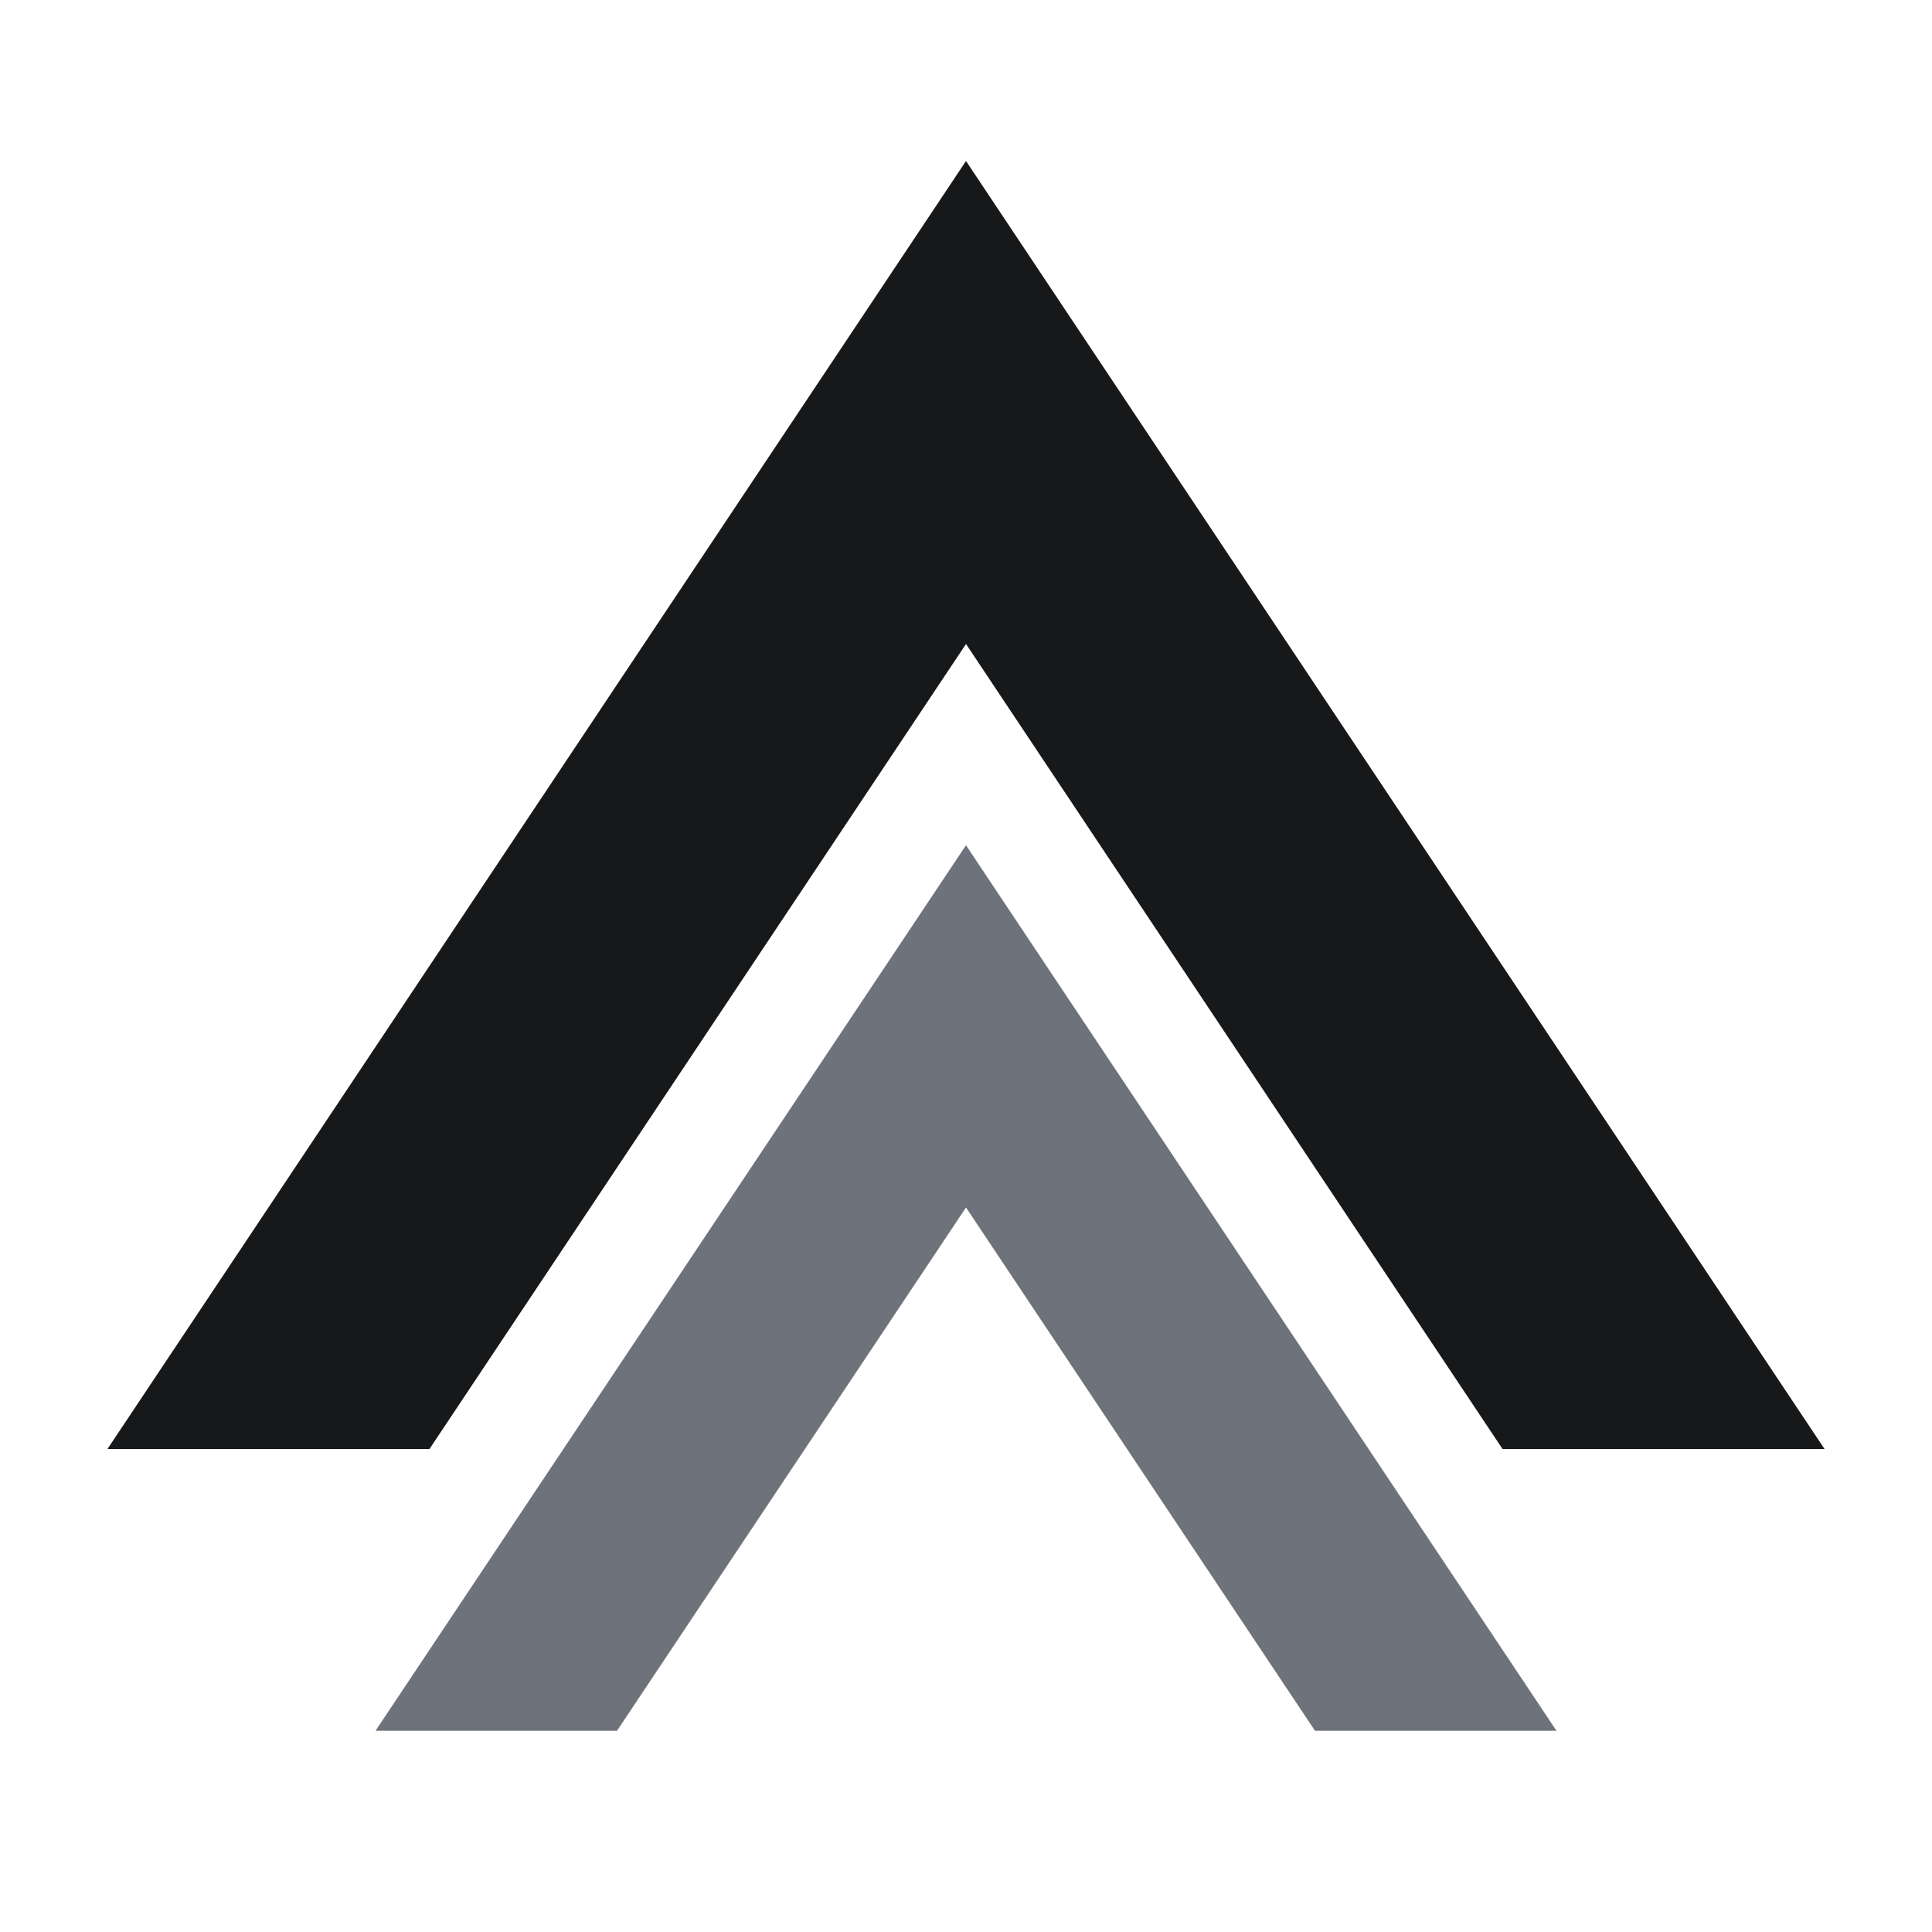
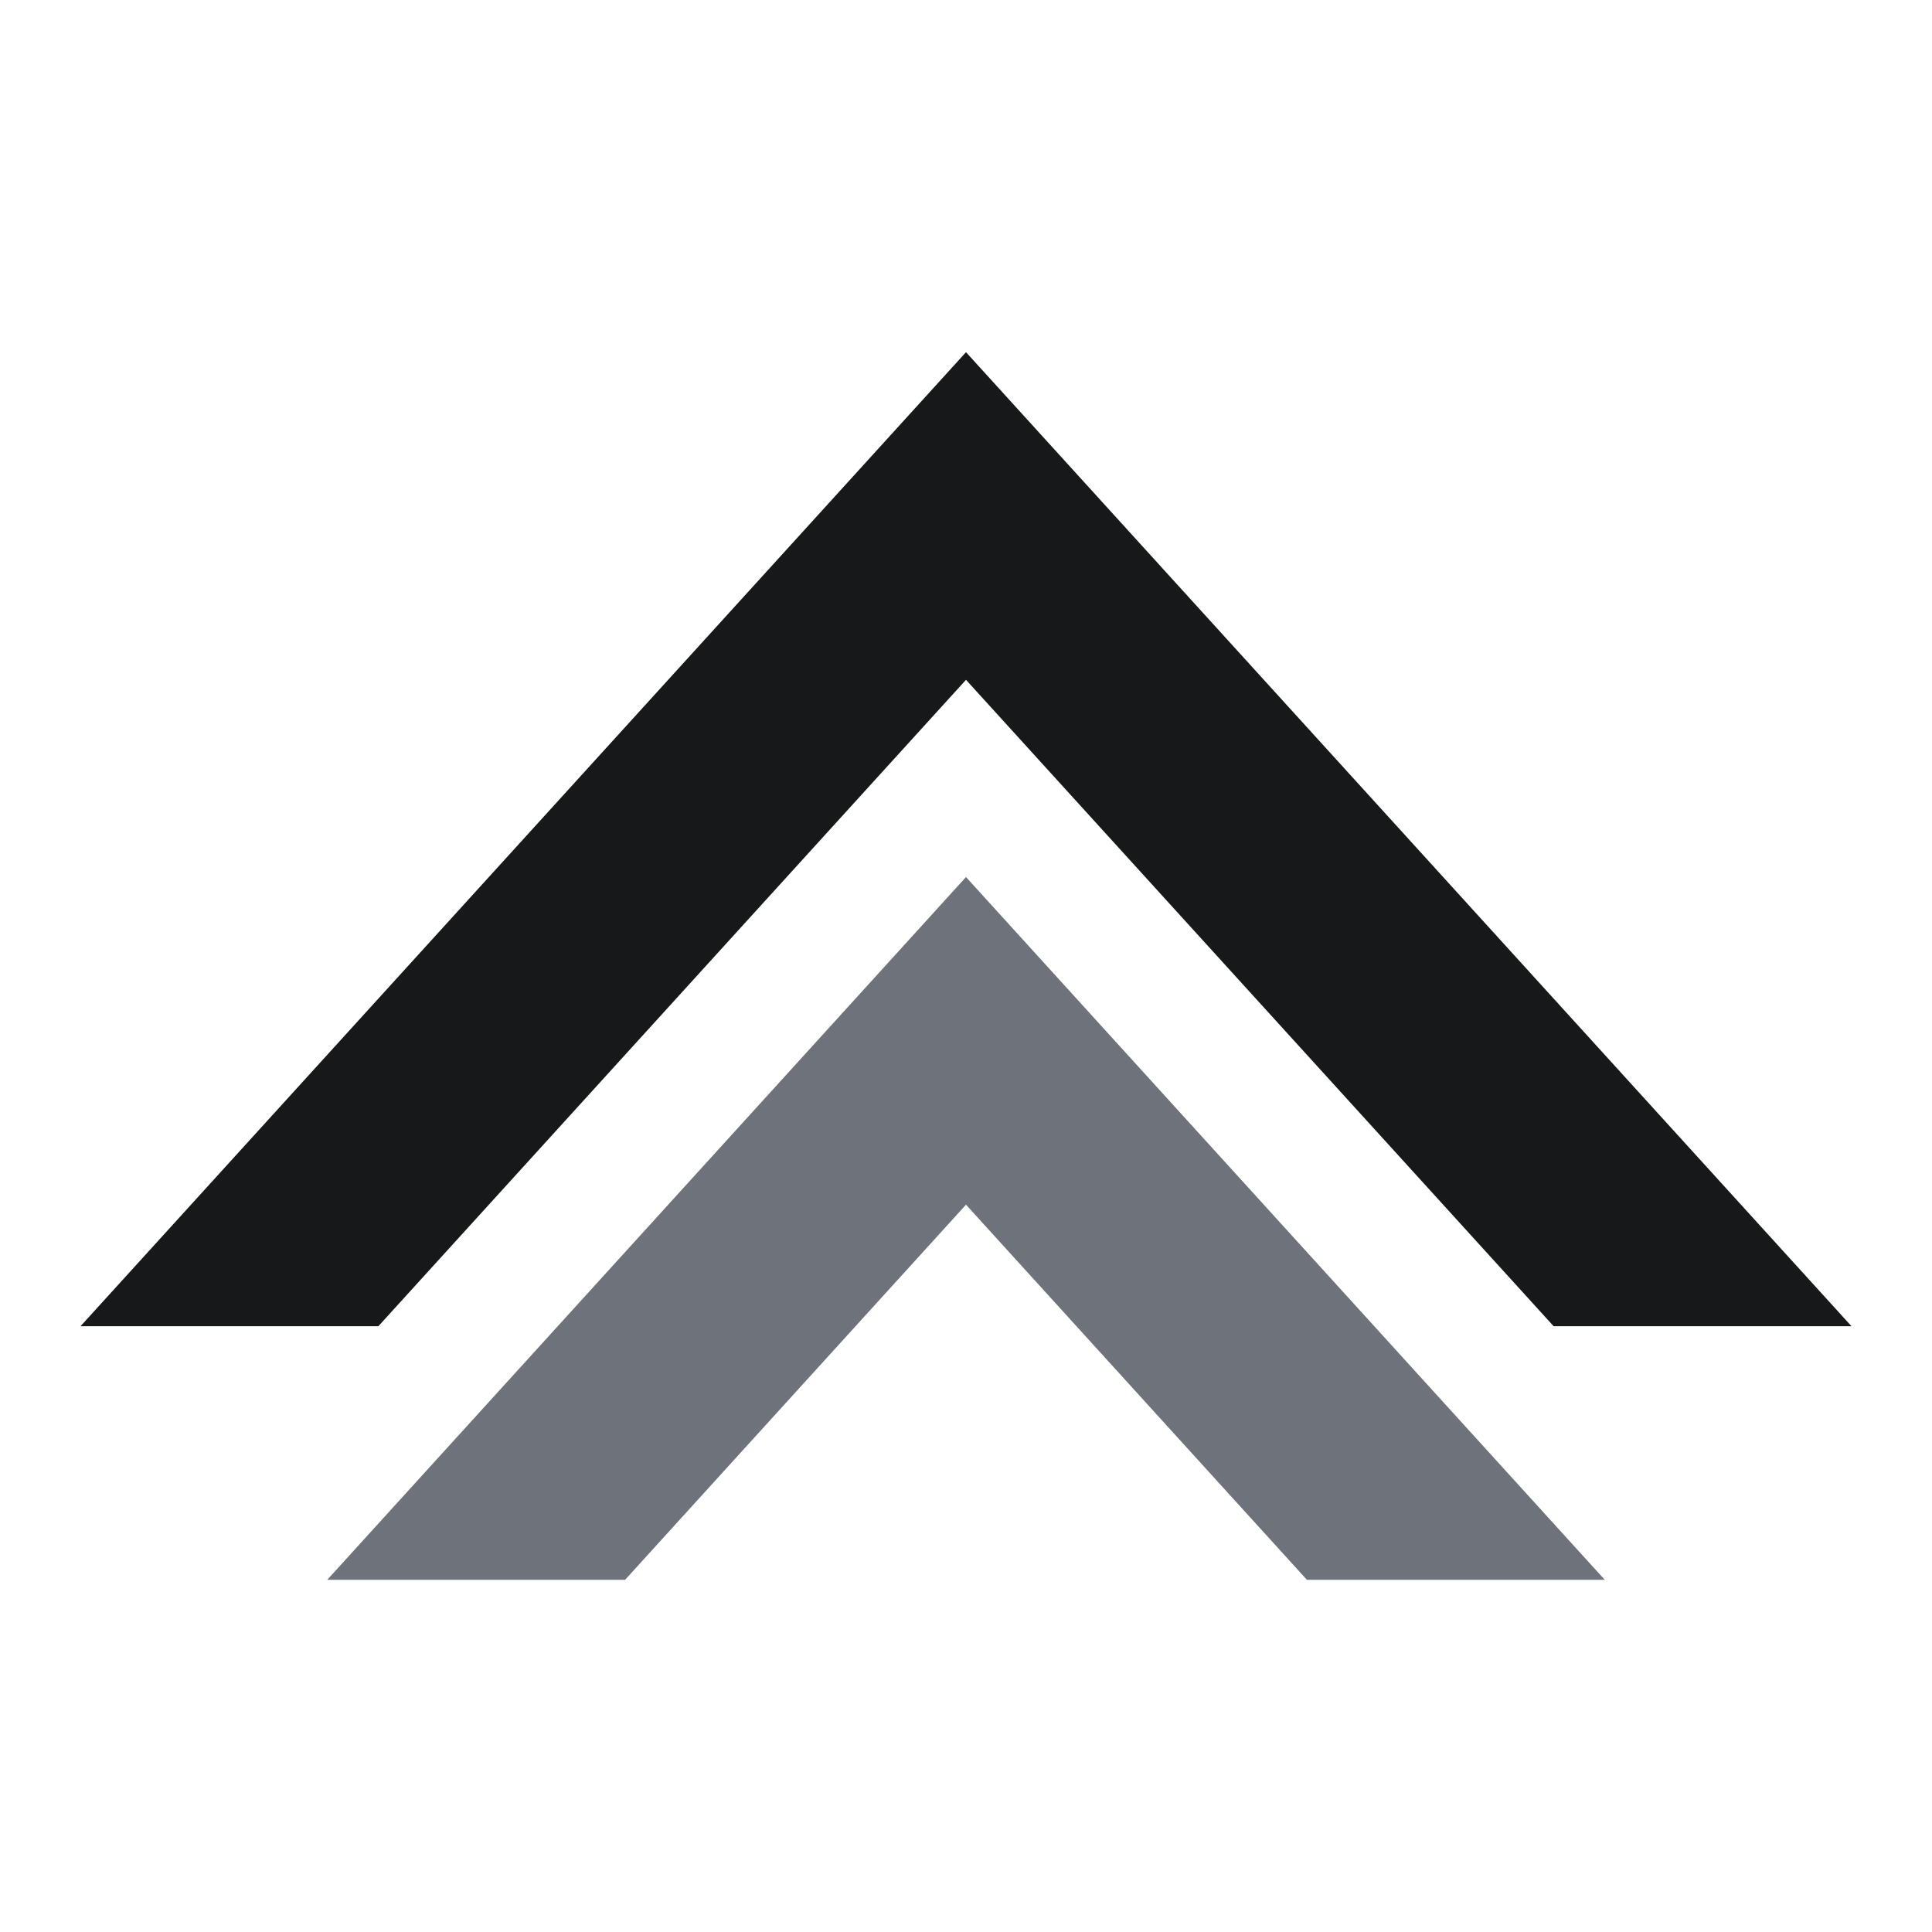
<svg xmlns="http://www.w3.org/2000/svg" viewBox="0 0 48 48">
-   <polygon fill="#17181A" points="24,4 45.33,36 37.33,36 24,16 10.67,36 2.67,36" />
-   <polygon fill="#6E727A" points="24,21 38.67,43 32.67,43 24,30 15.33,43 9.33,43" />
+   <polygon fill="#17181A" points="24,8.75 46,32.95 38.6,32.95 24,16.89 9.4,32.95 2,32.95" />
+   <polygon fill="#6E727A" points="24,21.79 39.87,39.25 32.47,39.25 24,29.93 15.53,39.25 8.13,39.25" />
</svg>
